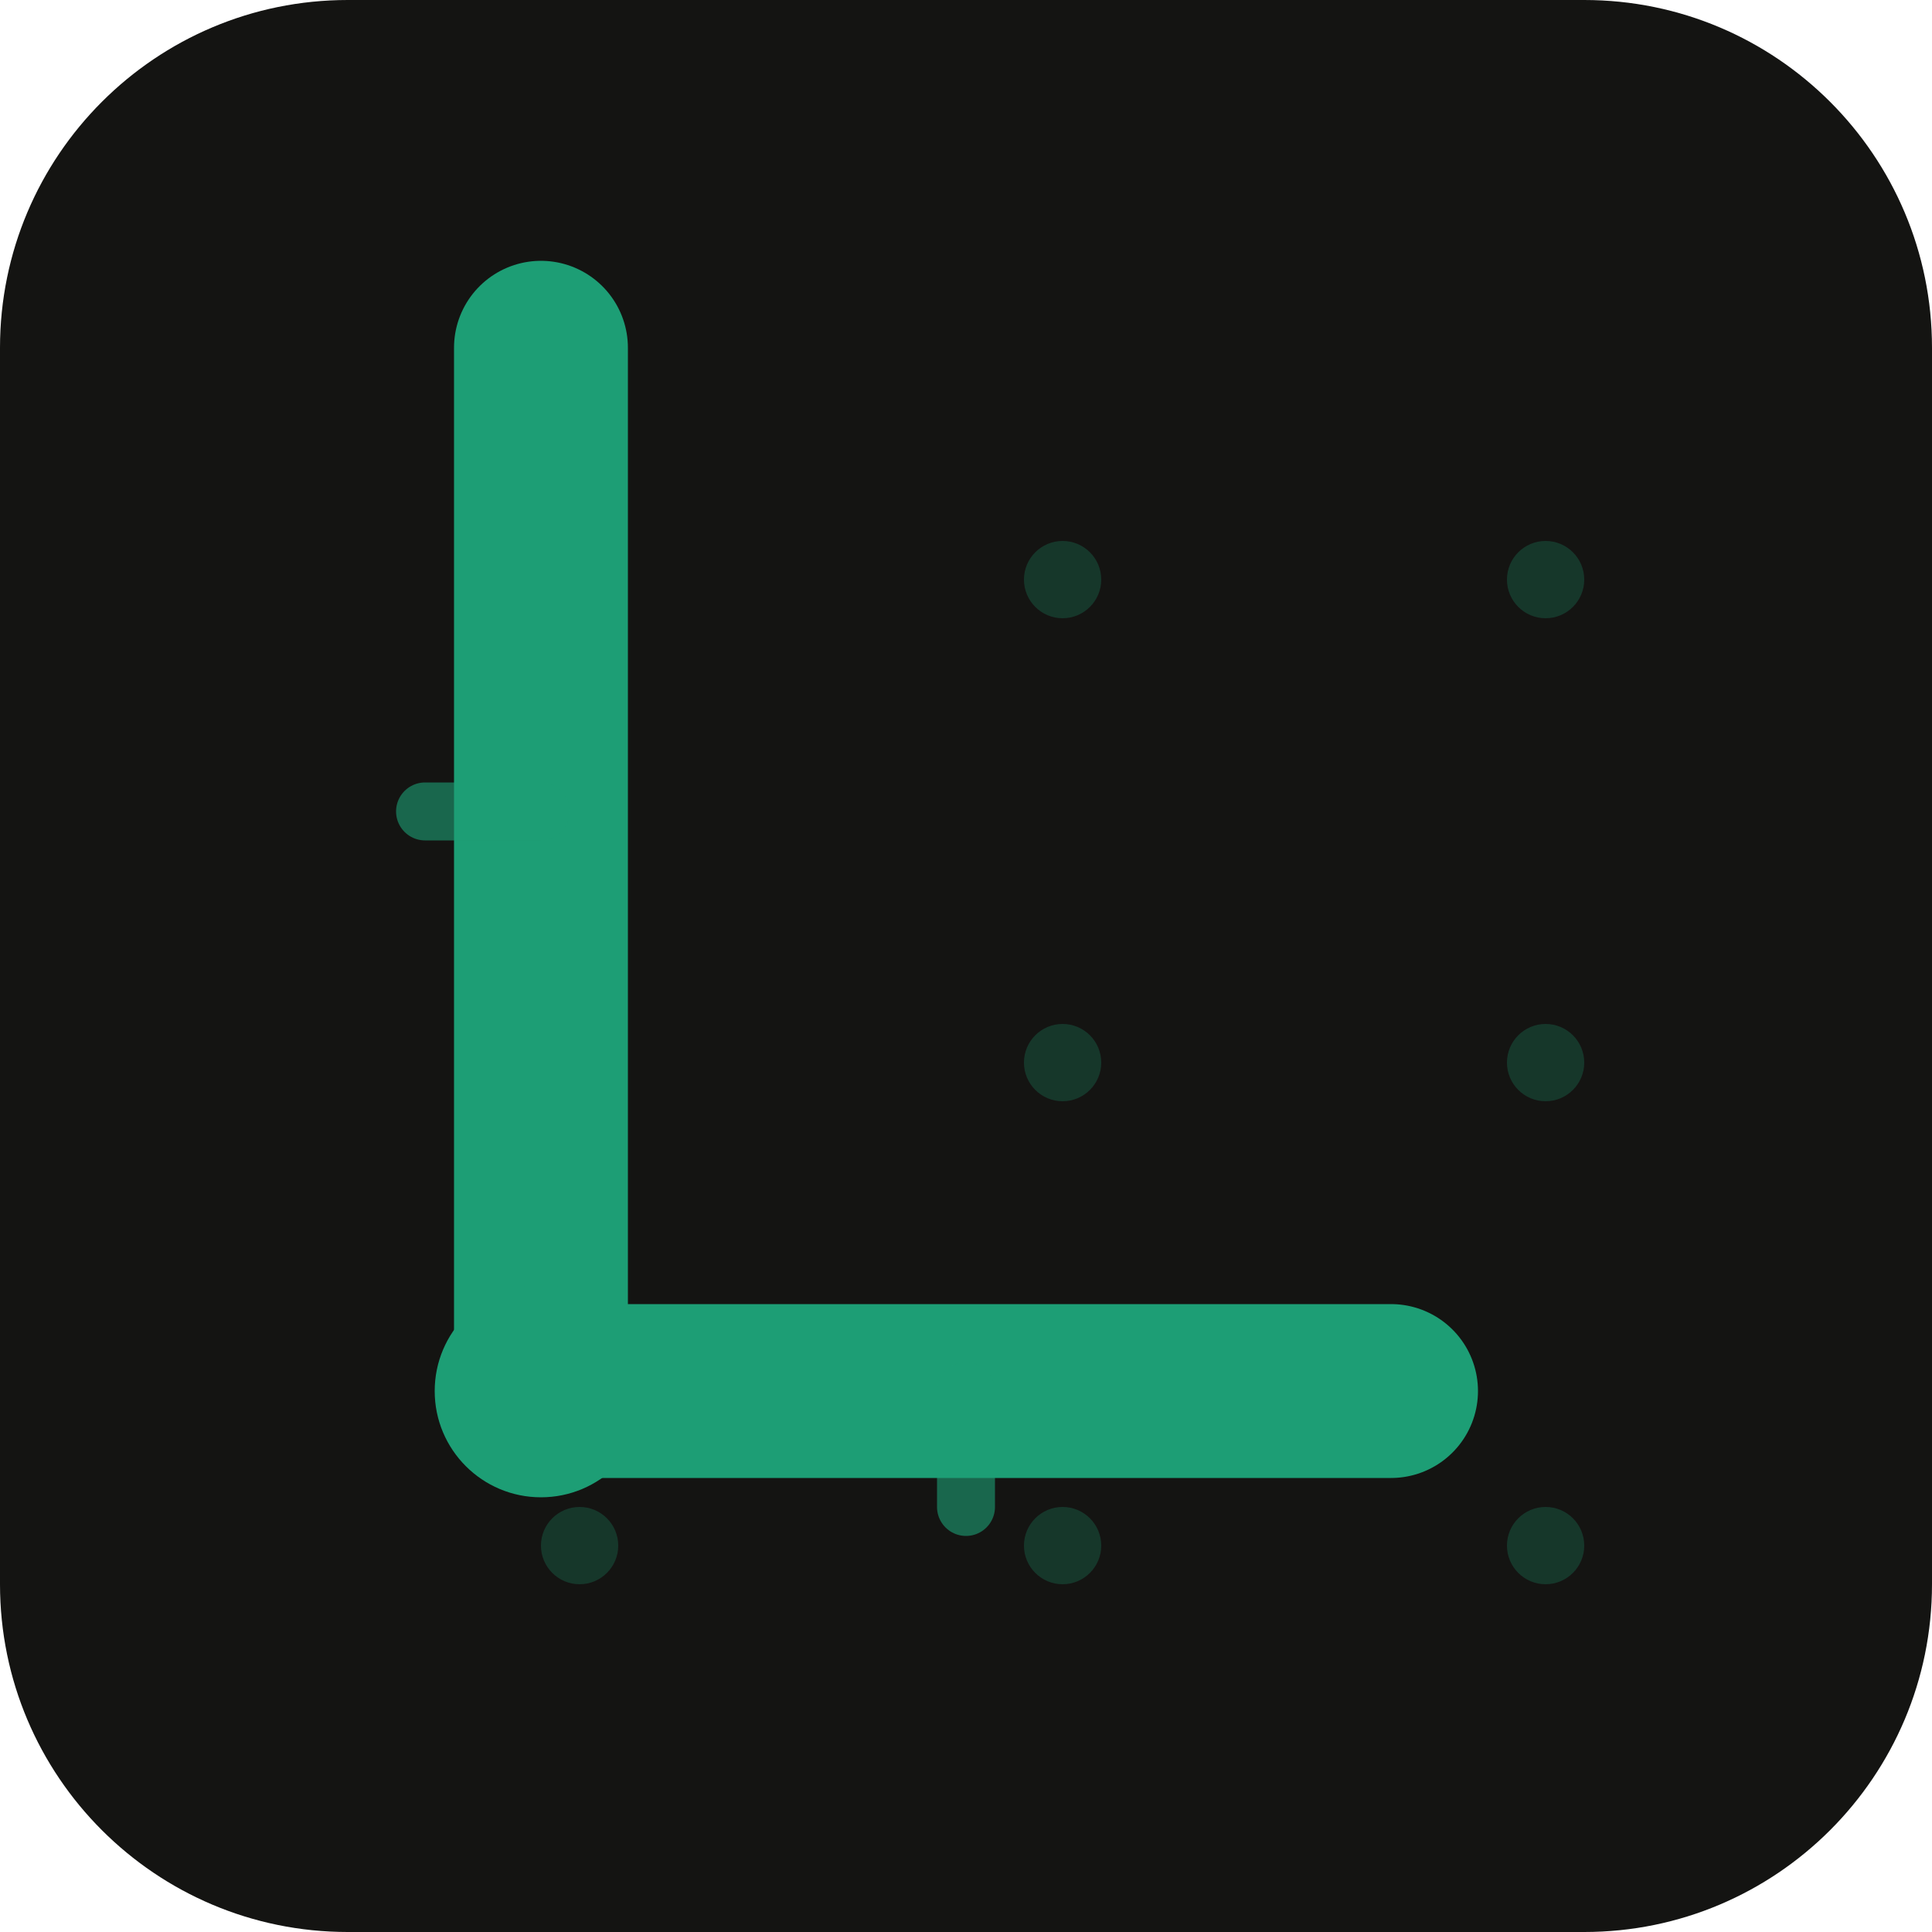
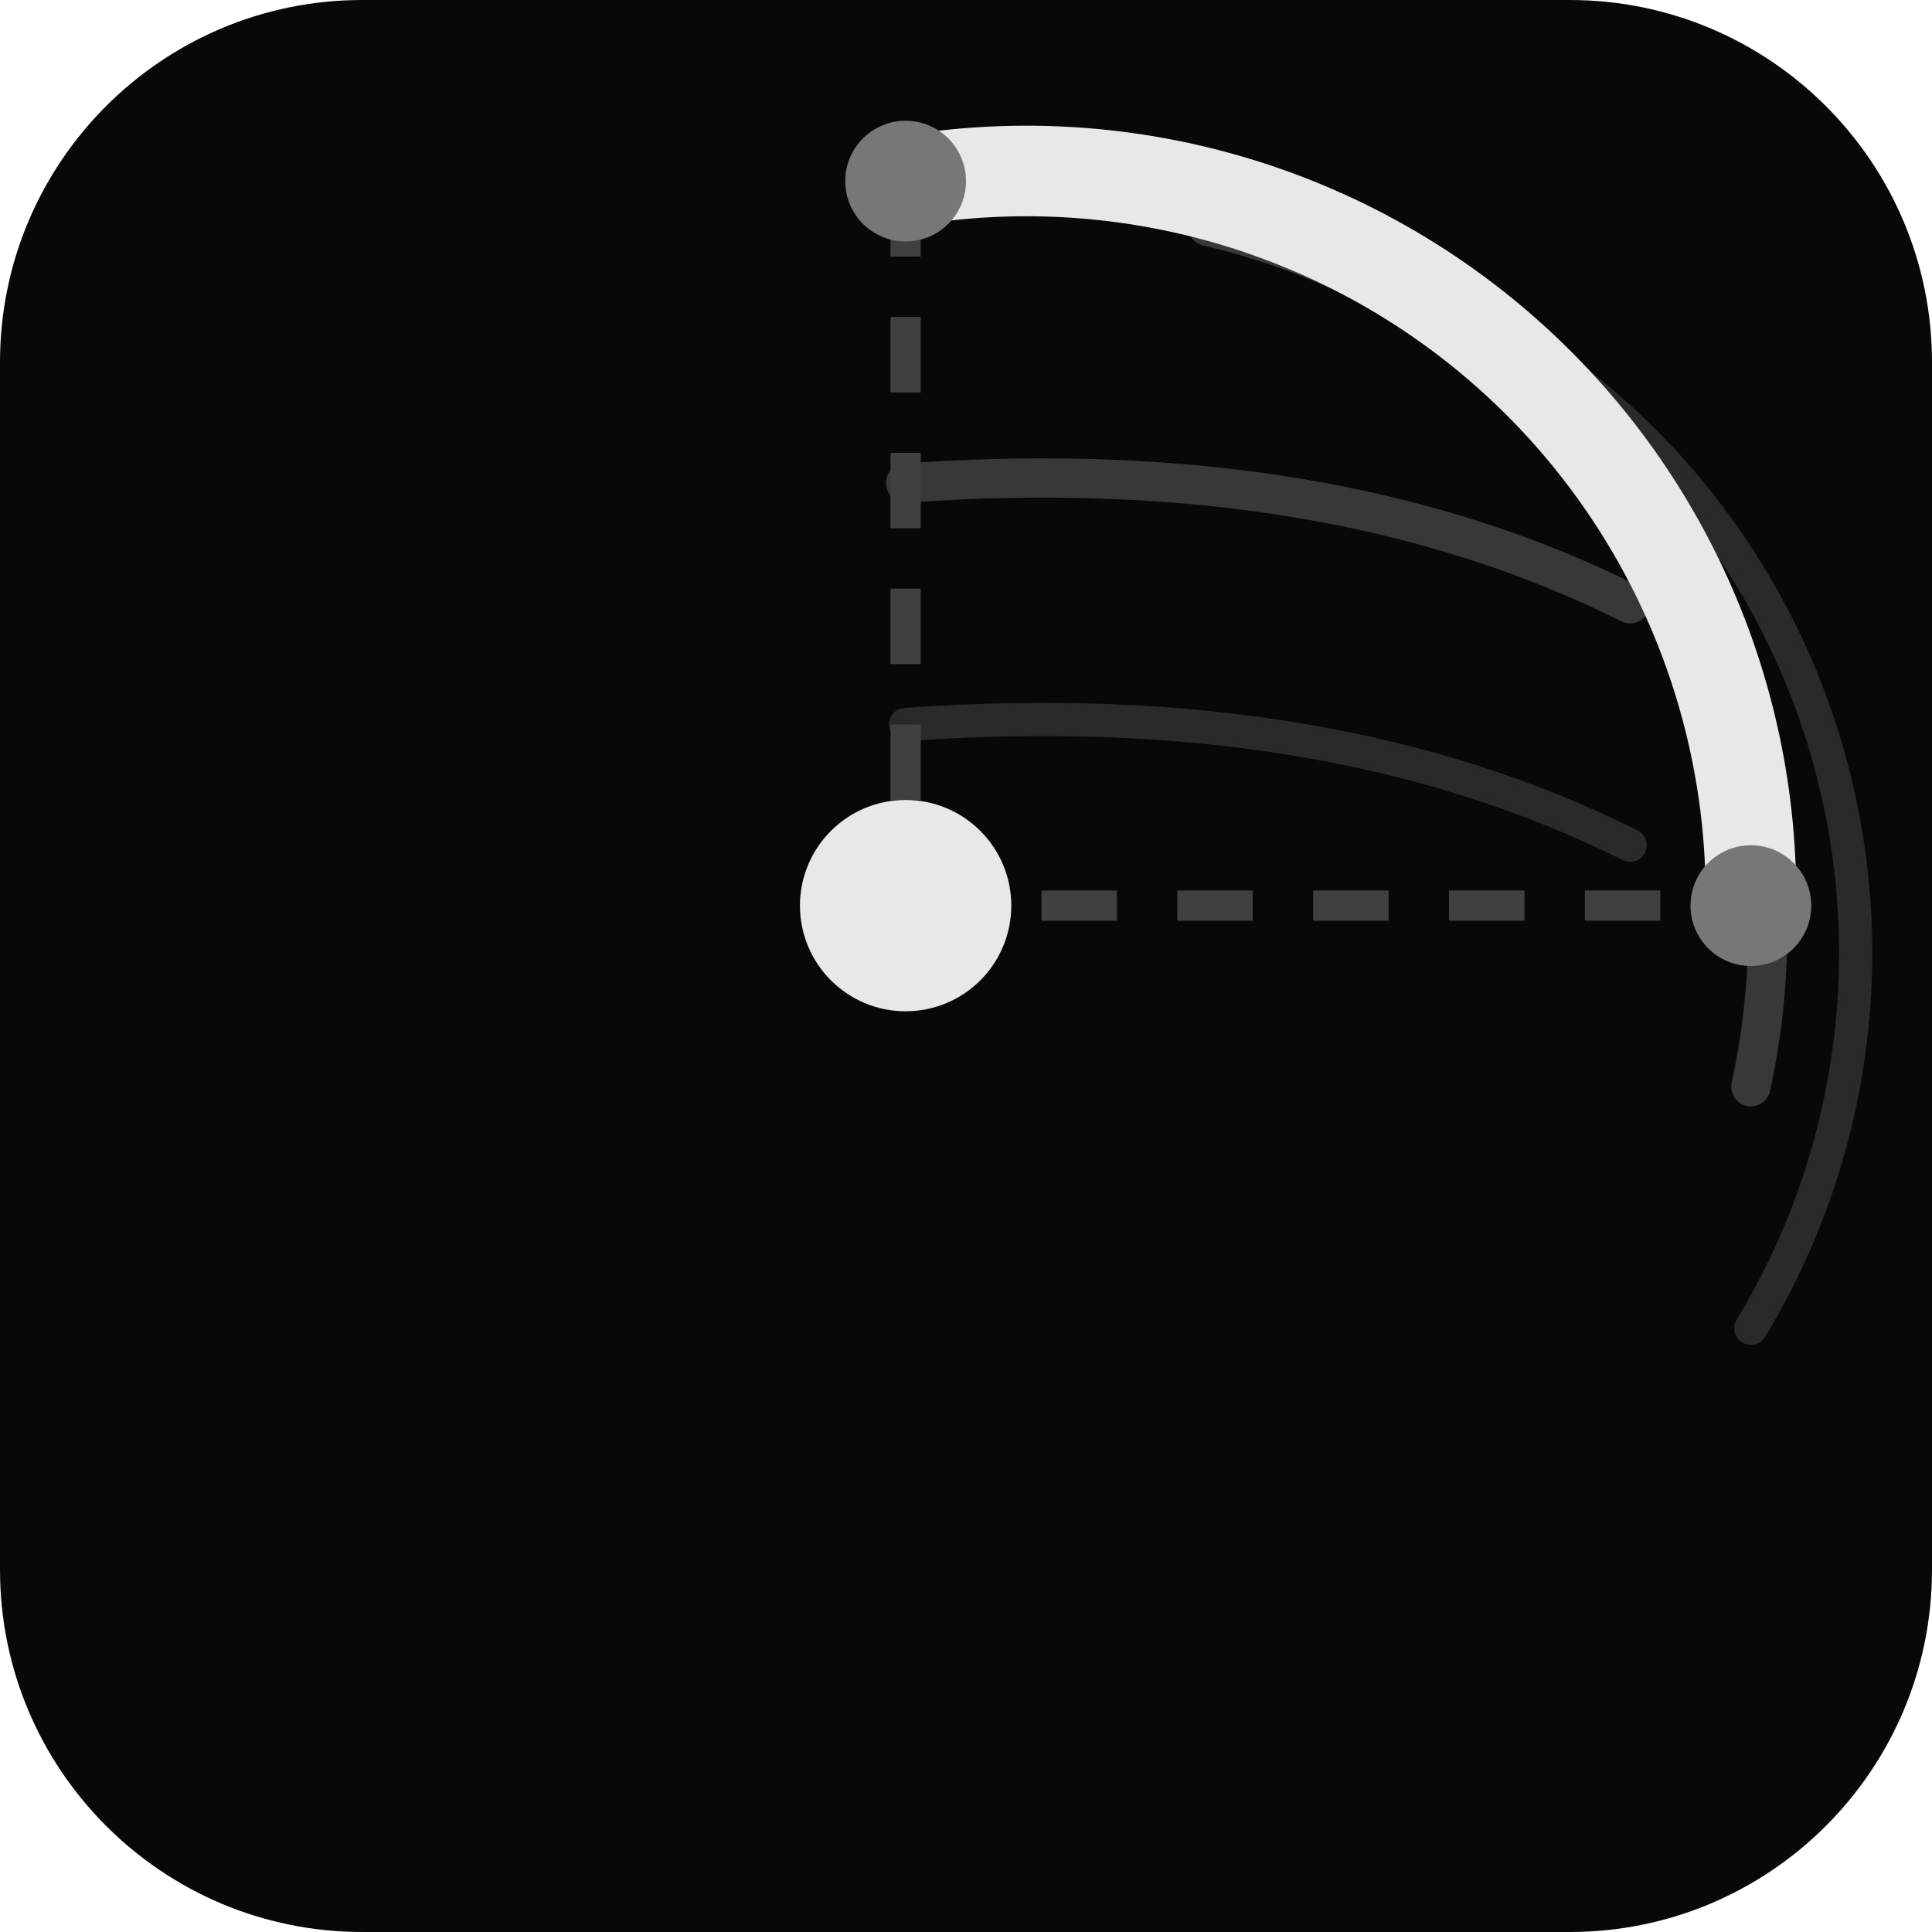
- <svg xmlns="http://www.w3.org/2000/svg" viewBox="0 0 100 100" width="100" height="100">
-   <rect width="100" height="100" rx="18" fill="#141412" />
-   <circle cx="30" cy="30" r="2" fill="#1D9E75" opacity="0.25" />
-   <circle cx="55" cy="30" r="2" fill="#1D9E75" opacity="0.25" />
-   <circle cx="80" cy="30" r="2" fill="#1D9E75" opacity="0.25" />
-   <circle cx="30" cy="55" r="2" fill="#1D9E75" opacity="0.25" />
-   <circle cx="55" cy="55" r="2" fill="#1D9E75" opacity="0.25" />
-   <circle cx="80" cy="55" r="2" fill="#1D9E75" opacity="0.25" />
-   <circle cx="30" cy="80" r="2" fill="#1D9E75" opacity="0.25" />
-   <circle cx="55" cy="80" r="2" fill="#1D9E75" opacity="0.25" />
-   <circle cx="80" cy="80" r="2" fill="#1D9E75" opacity="0.25" />
-   <line x1="28" y1="18" x2="28" y2="72" stroke="#1D9E75" stroke-width="9" stroke-linecap="round" />
-   <line x1="28" y1="72" x2="72" y2="72" stroke="#1D9E75" stroke-width="9" stroke-linecap="round" />
-   <circle cx="28" cy="72" r="5.5" fill="#1D9E75" />
-   <line x1="22" y1="42" x2="28" y2="42" stroke="#1D9E75" stroke-width="3" stroke-linecap="round" opacity="0.6" />
-   <line x1="50" y1="72" x2="50" y2="78" stroke="#1D9E75" stroke-width="3" stroke-linecap="round" opacity="0.6" />
+ <svg xmlns="http://www.w3.org/2000/svg" viewBox="0 0 64 64" width="64" height="64">
+   <rect width="64" height="64" rx="12" fill="#080808" />
+   <path d="M48 10 A24 24 0 0 1 58 44" stroke="#2a2a2a" stroke-width="1.1" fill="none" stroke-linecap="round" />
+   <path d="M40 7.5 A24 24 0 0 1 58 36" stroke="#383838" stroke-width="1.3" fill="none" stroke-linecap="round" />
+   <path d="M30 24 Q44 23 54 28" stroke="#2a2a2a" stroke-width="1.1" fill="none" stroke-linecap="round" />
+   <path d="M30 16 Q44 15 54 20" stroke="#383838" stroke-width="1.3" fill="none" stroke-linecap="round" />
+   <path d="M30 6 A24 24 0 0 1 58 30" stroke="#e8e8e8" stroke-width="3" fill="none" stroke-linecap="round" />
+   <line x1="30" y1="6" x2="30" y2="30" stroke="#404040" stroke-width="1" stroke-dasharray="2.5 2" />
+   <line x1="30" y1="30" x2="58" y2="30" stroke="#404040" stroke-width="1" stroke-dasharray="2.5 2" />
+   <circle cx="30" cy="30" r="3.5" fill="#e8e8e8" />
+   <circle cx="30" cy="6" r="2" fill="#777" />
+   <circle cx="58" cy="30" r="2" fill="#777" />
</svg>
